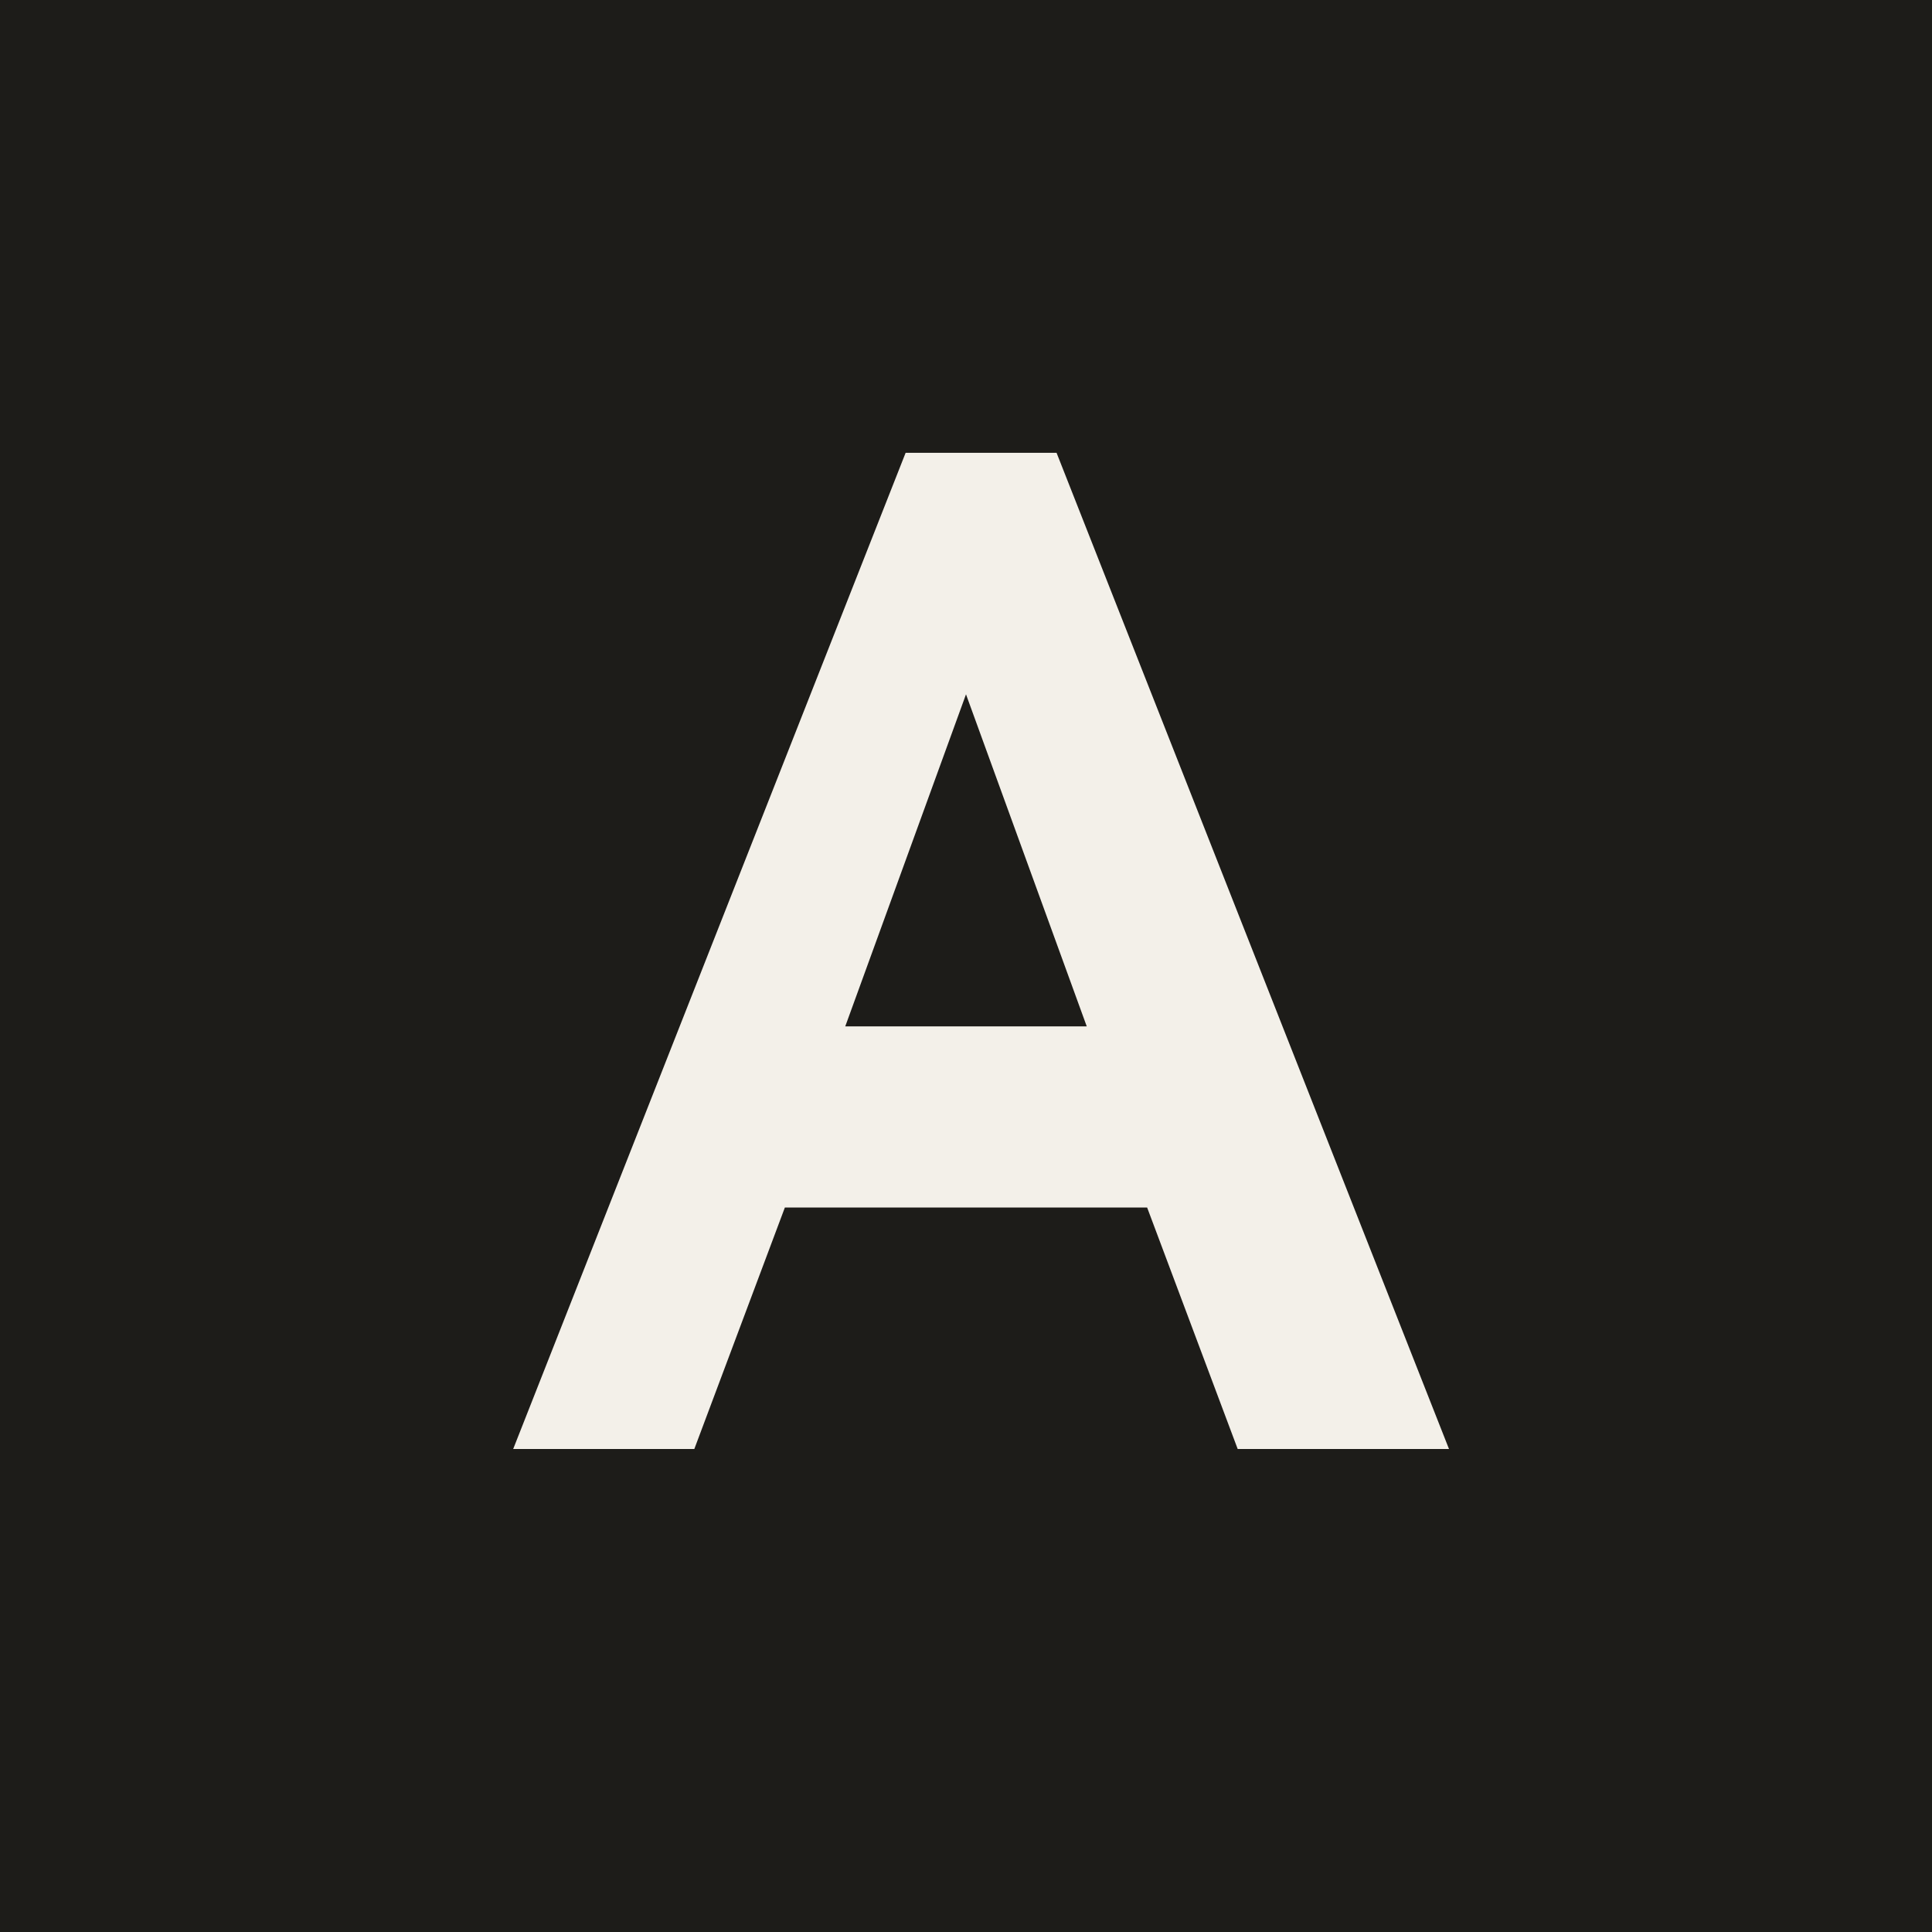
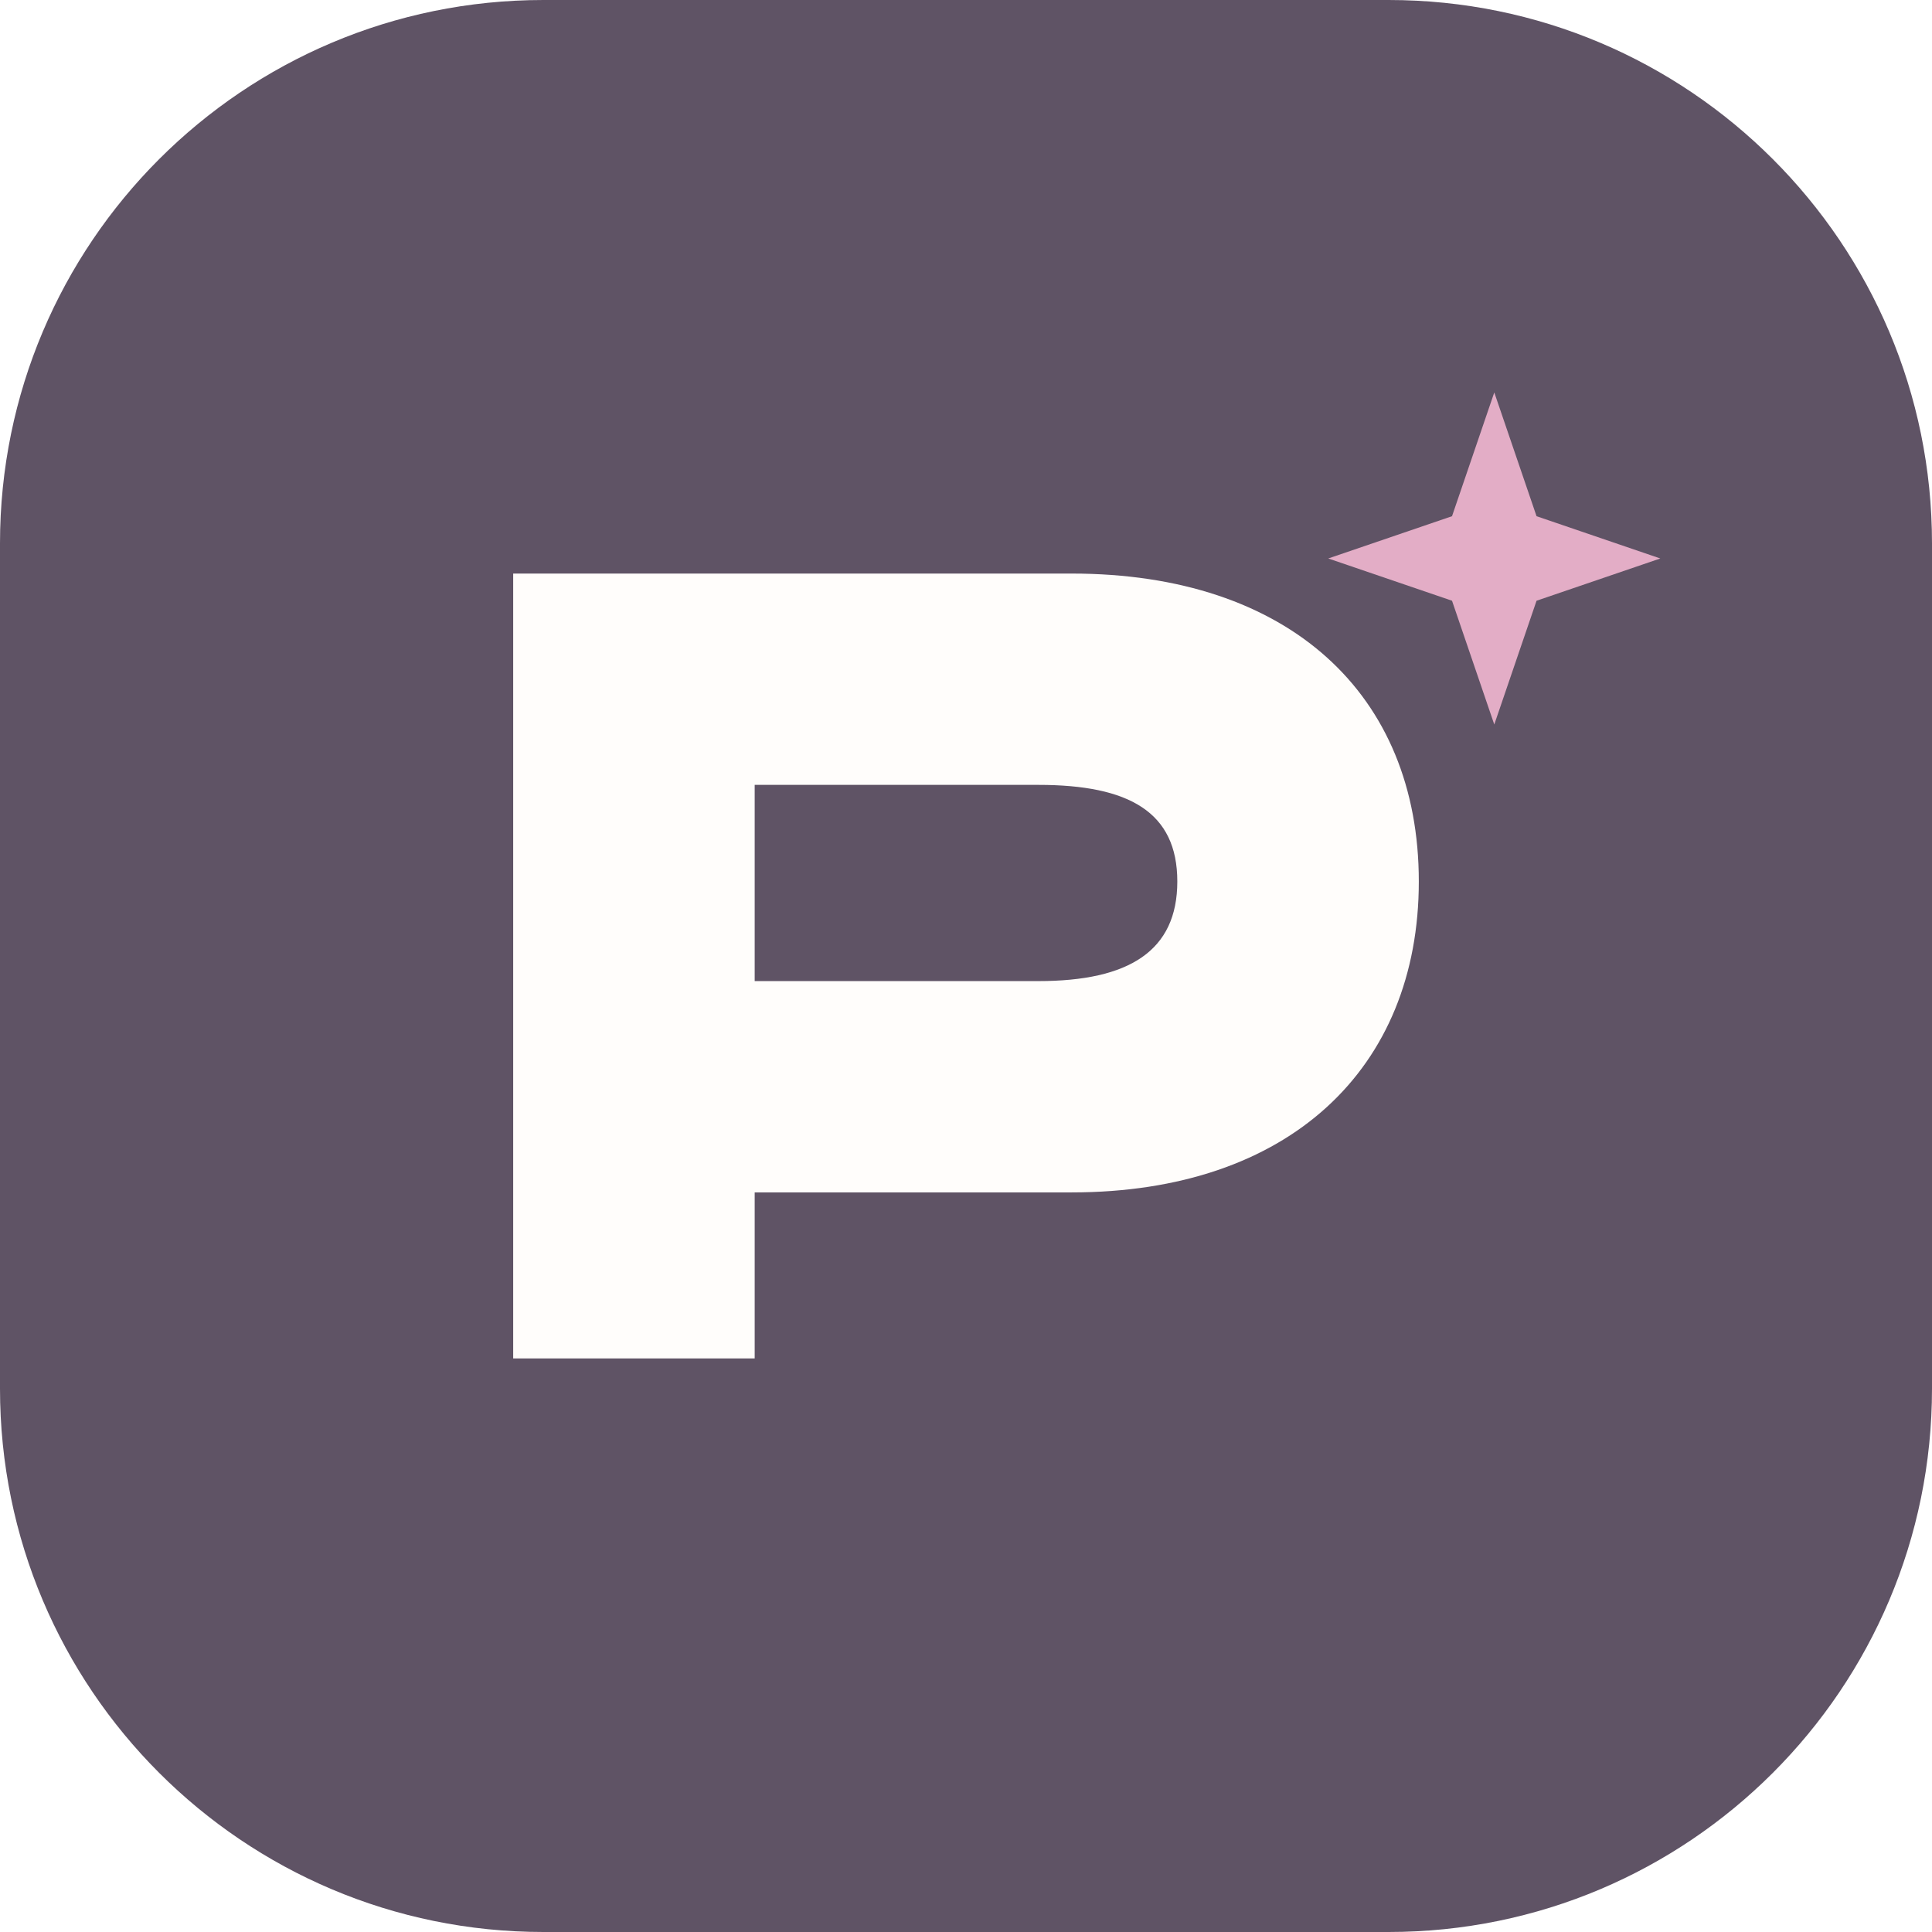
<svg xmlns="http://www.w3.org/2000/svg" viewBox="0 0 64 64">
-   <rect width="64" height="64" fill="#1d1c19" />
-   <path d="M17 48 30 15h5l13 33h-7l-3-8H26l-3 8h-6Zm11-14h8l-4-11-4 11Z" fill="#f3f0e9" />
+   <rect width="64" height="64" rx="18" fill="#5f5365" />
+   <path d="M17 45V19h18.5c7.2 0 11.5 4 11.5 10.2S42.7 39.5 35.5 39.5H25V45h-8Zm8-12.5h9.4c3 0 4.6-1 4.6-3.3s-1.6-3.2-4.6-3.2H25v6.5Z" fill="#fffdfb" />
+   <path d="m49.5 13 1.4 4.1L55 18.5l-4.1 1.4-1.4 4.1-1.4-4.1-4.1-1.4 4.1-1.4 1.4-4.1Z" fill="#e3adc6" />
</svg>
